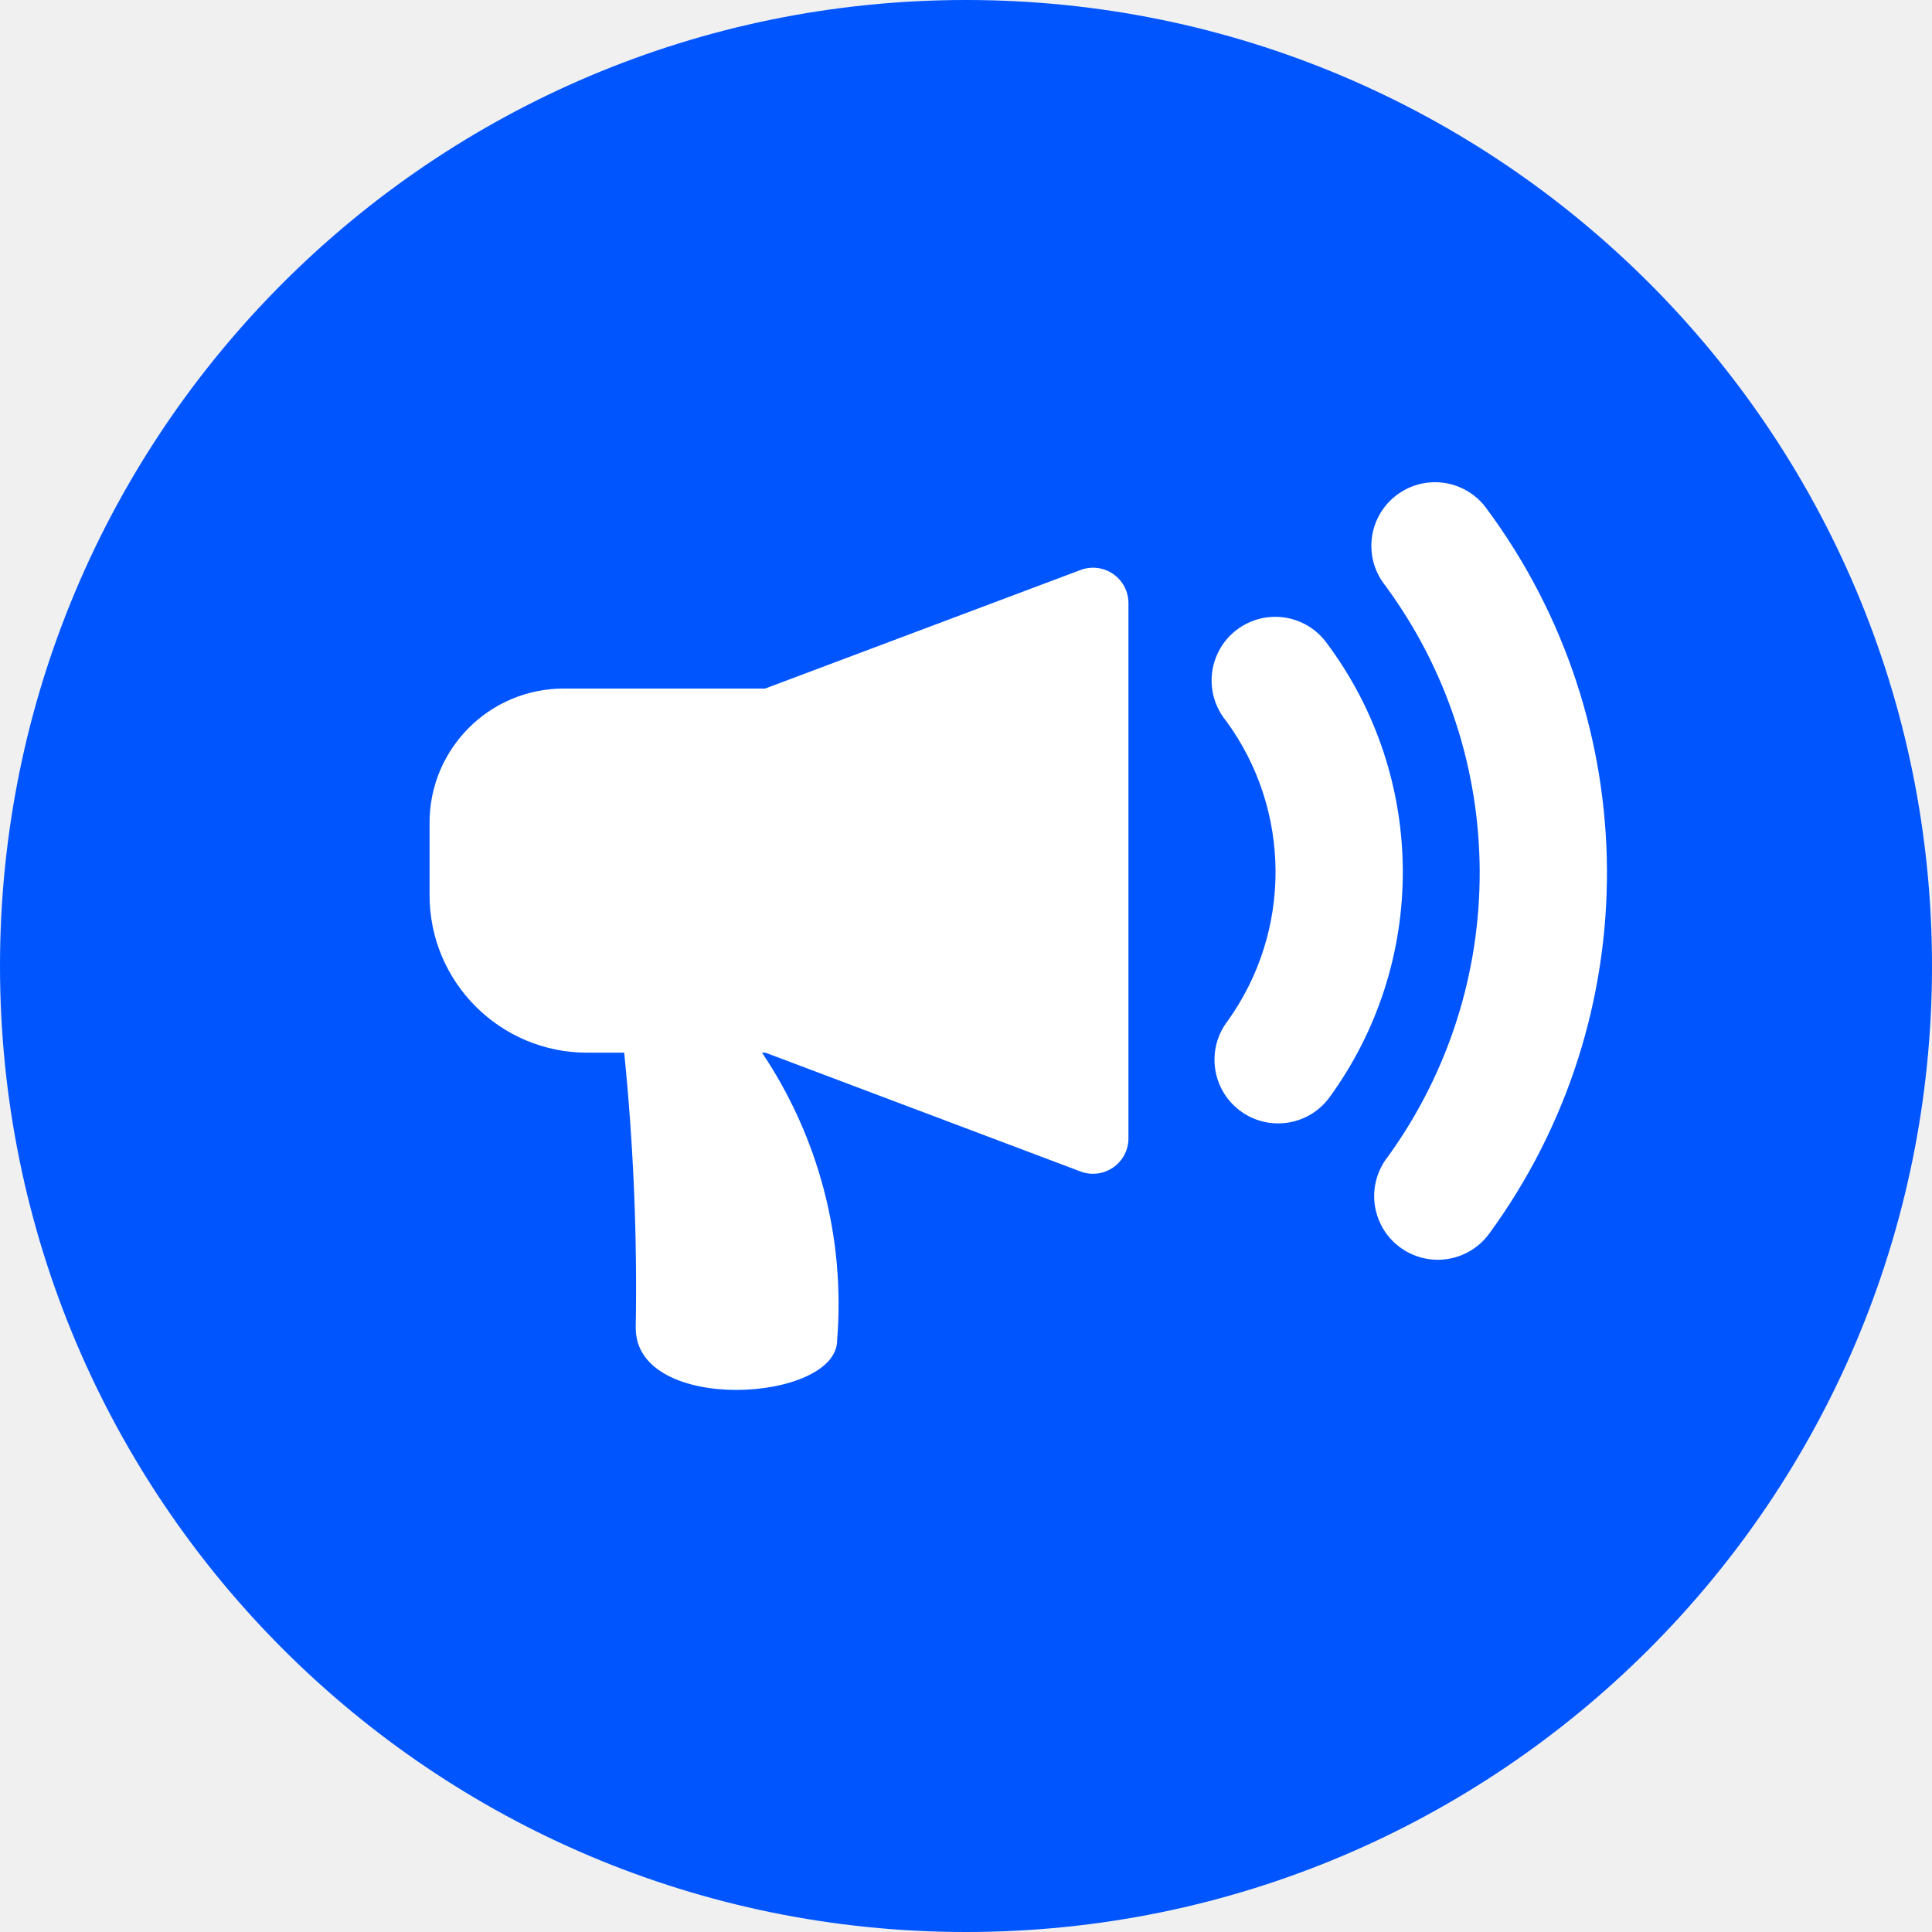
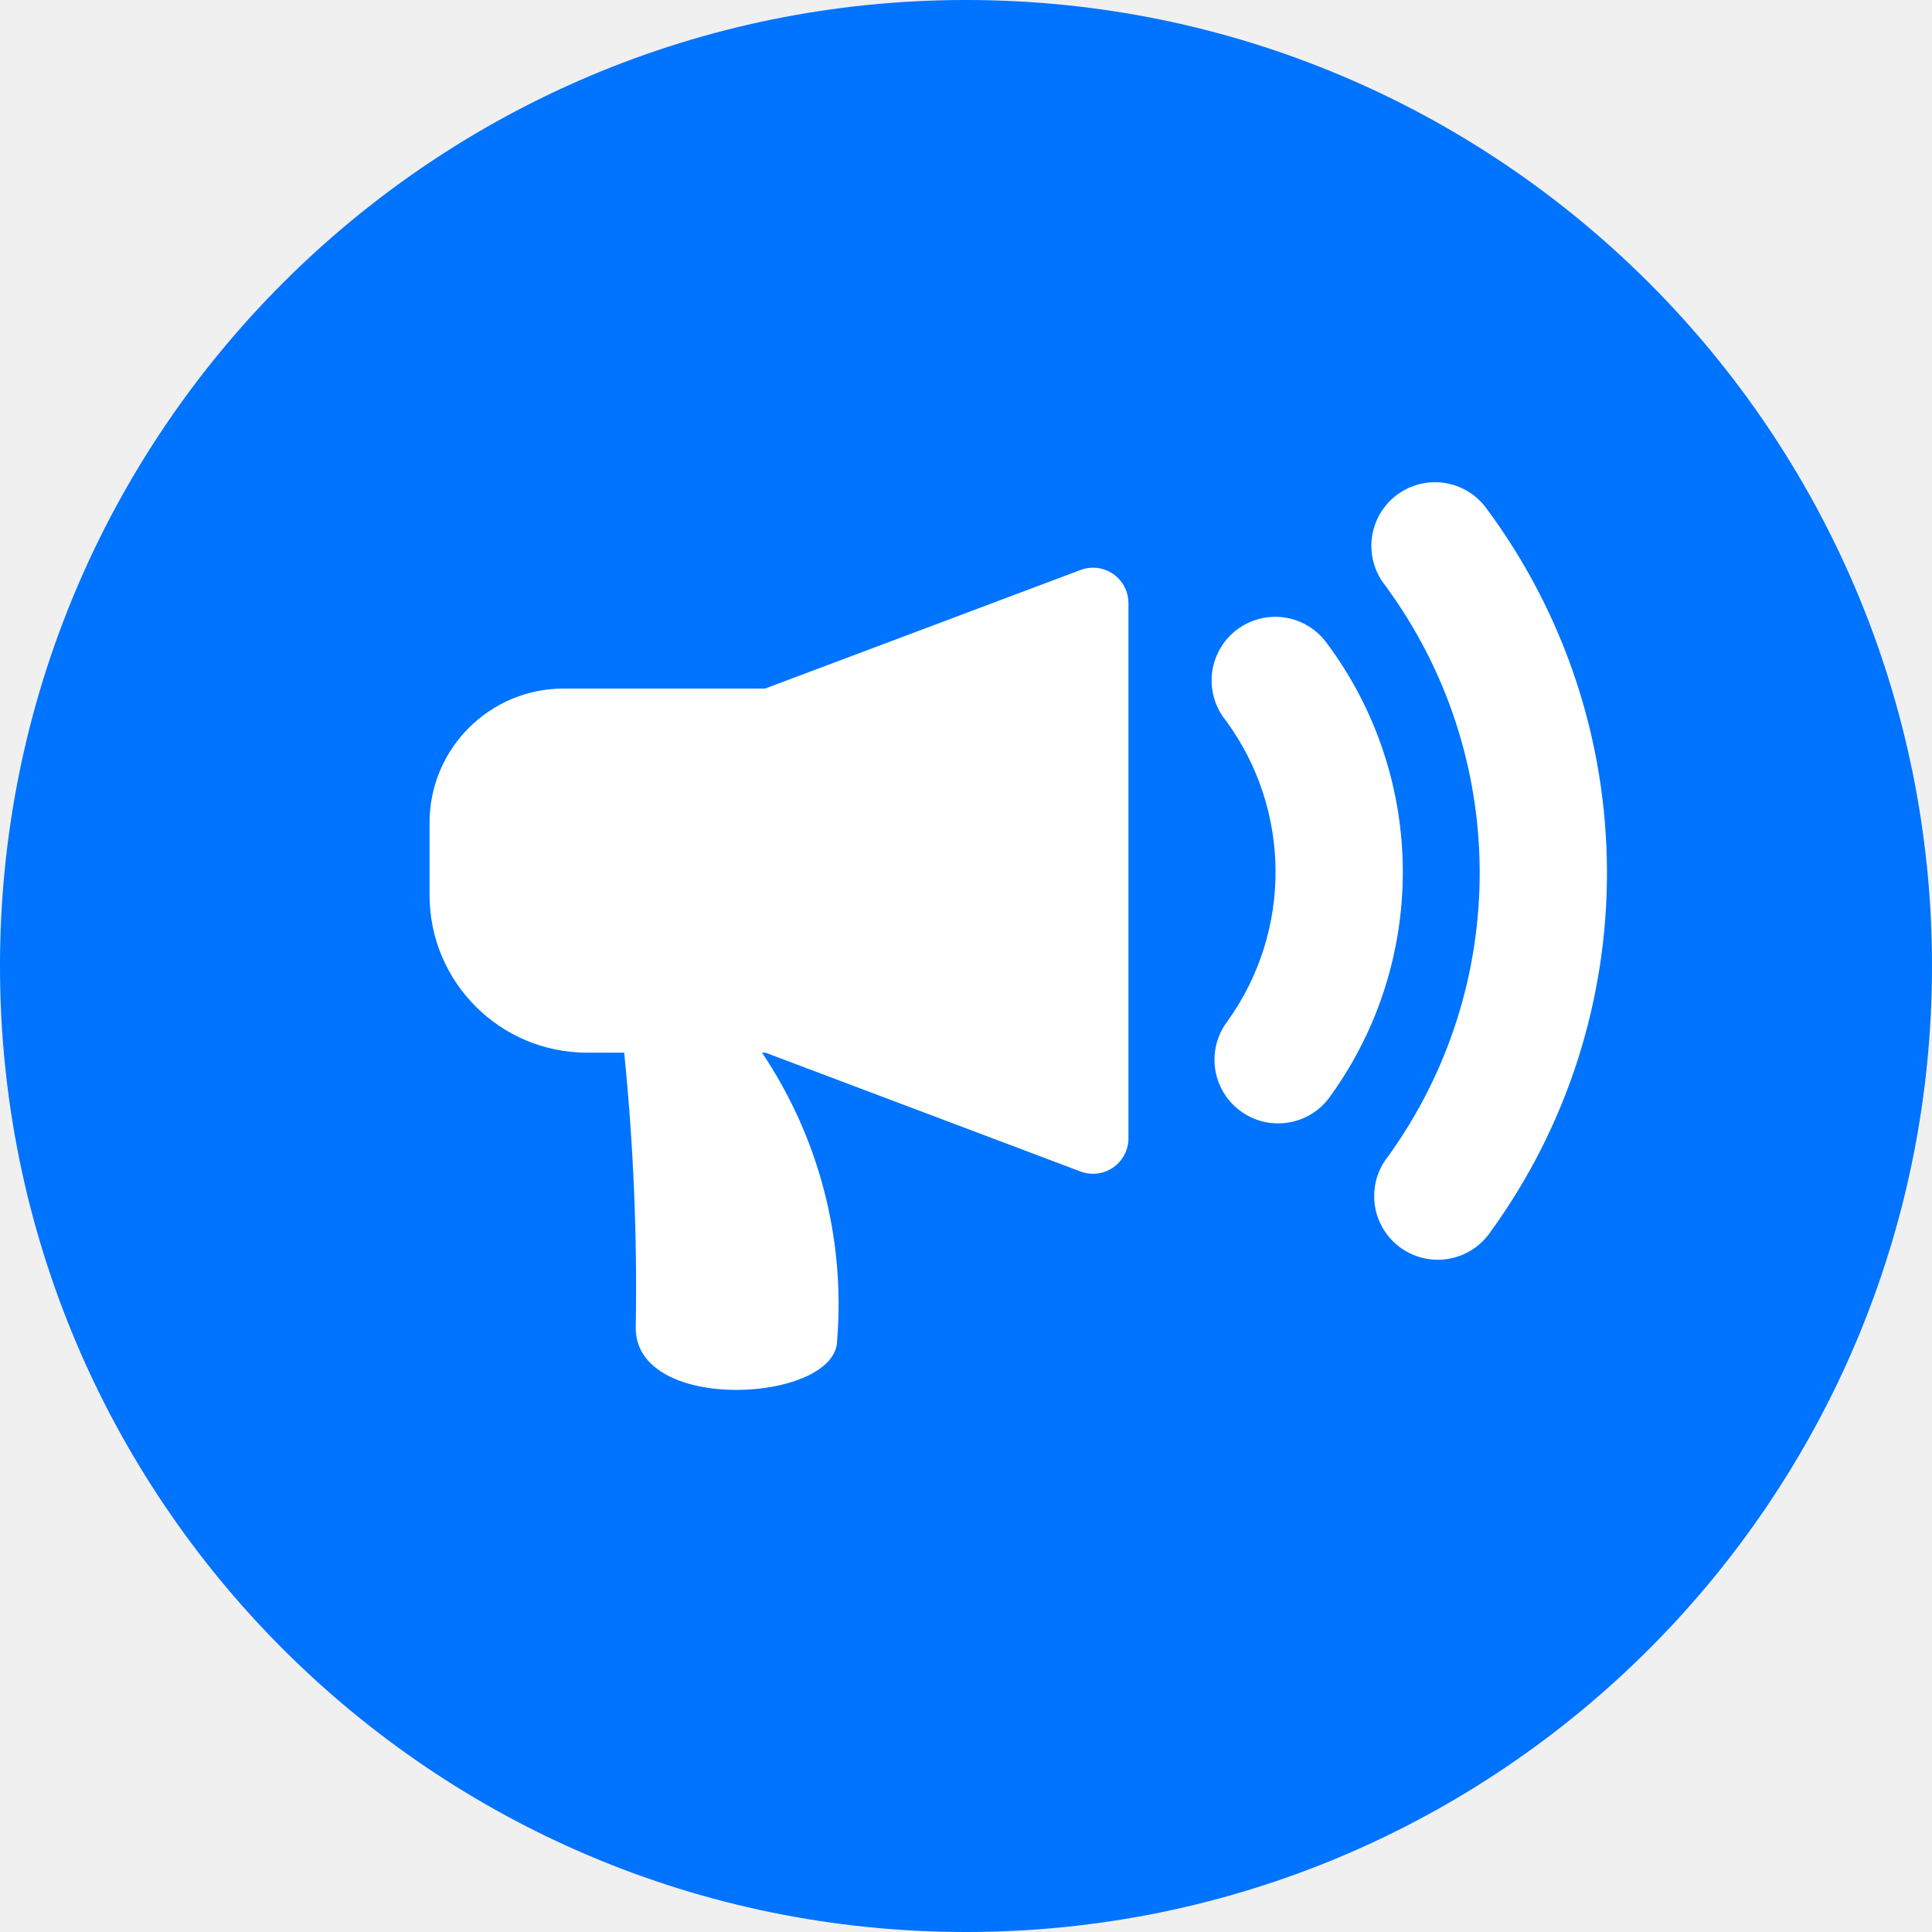
<svg xmlns="http://www.w3.org/2000/svg" width="36" height="36" viewBox="0 0 36 36">
  <g id="n_anounce" transform="translate(-1014 -1640)">
    <g id="Group_1130" data-name="Group 1130" transform="translate(-30 -4)">
-       <circle id="Ellipse_114" data-name="Ellipse 114" cx="18" cy="18" r="18" transform="translate(1044 1644)" fill="#05f" />
+       <circle id="Ellipse_114" data-name="Ellipse 114" cx="18" cy="18" r="18" transform="translate(1044 1644)" fill="#0073FF" />
      <g id="Group_1107" data-name="Group 1107" transform="translate(918.134 1511.916)">
        <path id="Path_656" data-name="Path 656" d="M146,142.458l-5.877,2.209H136.37a2.5,2.5,0,0,0-2.5,2.5v1.349a2.936,2.936,0,0,0,2.936,2.936h.691a43.459,43.459,0,0,1,.215,5.131c0,1.614,3.753,1.386,3.753.226a8.4,8.4,0,0,0-1.4-5.357h.064L146,153.666a.66.66,0,0,0,.893-.618v-9.972A.66.66,0,0,0,146,142.458Z" transform="translate(0 0.247)" fill="#fff" />
        <path id="Path_657" data-name="Path 657" d="M148.294,143.662a1.186,1.186,0,1,0-1.866,1.463,4.763,4.763,0,0,1,.026,5.589,1.186,1.186,0,0,0,1.883,1.443,7.132,7.132,0,0,0-.043-8.495Z" transform="translate(2.287 0.395)" fill="#fff" />
        <path id="Path_658" data-name="Path 658" d="M150.8,141.541a1.186,1.186,0,1,0-1.869,1.46,9.027,9.027,0,0,1,.05,10.628,1.186,1.186,0,1,0,1.884,1.44,11.393,11.393,0,0,0-.065-13.527Z" transform="translate(2.752)" fill="#fff" />
      </g>
    </g>
  </g>
</svg>
